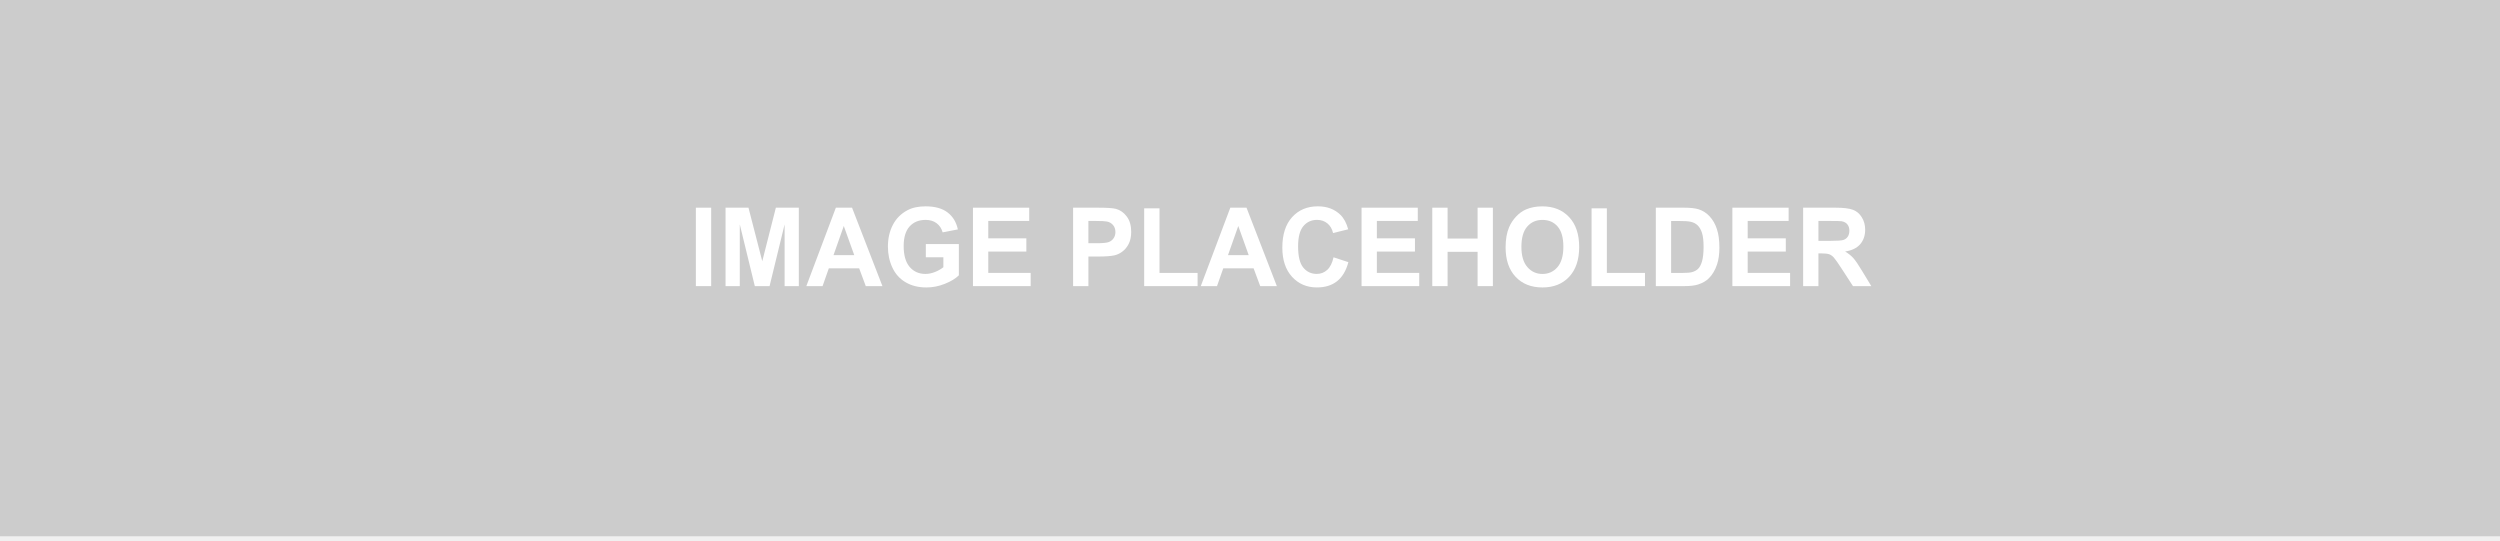
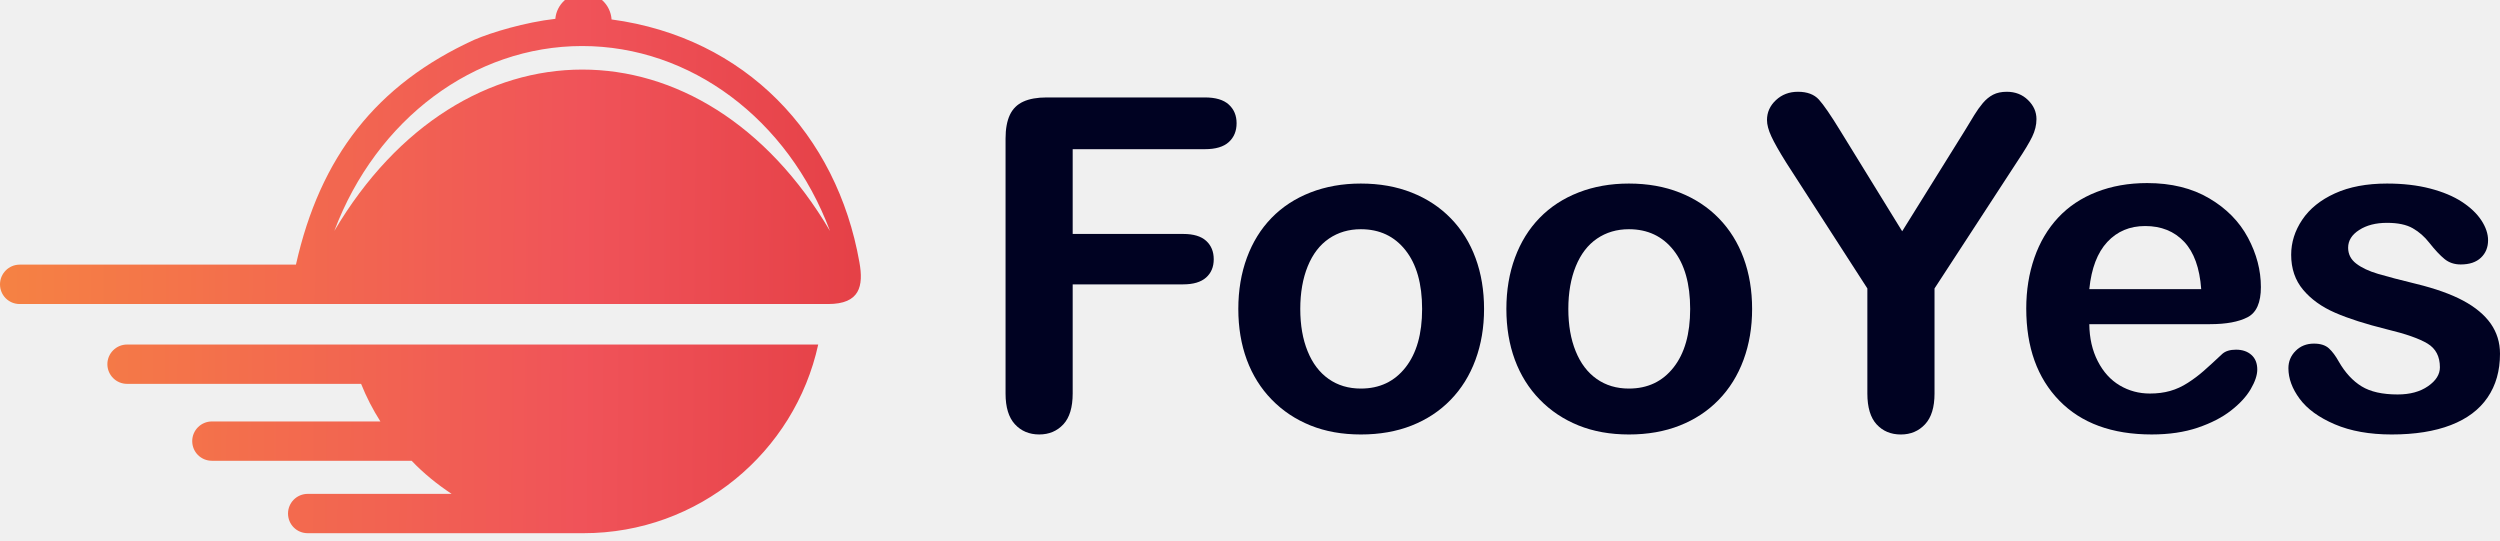
<svg xmlns="http://www.w3.org/2000/svg" version="1.1" id="Layer_1" x="0px" y="0px" width="162px" height="35px" viewBox="0 0 162 35" enable-background="new 0 0 162 35" xml:space="preserve">
-   <rect x="-0.114" y="-1.25" fill="#CCCCCC" width="162.705" height="36" />
+   <linearGradient id="SVGID_1_" gradientUnits="userSpaceOnUse" x1="617.458" y1="-562.714" x2="716.269" y2="-563.556" gradientTransform="matrix(1 0 0 -1 -628 -546)">
+     <stop offset="0" style="stop-color:#F78F3D" />
+     <stop offset="0.488" style="stop-color:#F05359" />
+     <stop offset="1" style="stop-color:#D11F26" />
+   </linearGradient>
+   <path fill="url(#SVGID_1_)" d="M53.783,14.965c-8.221-13.955-23.886-13.929-32.12,0c2.736-7.26,9.062-11.982,16.06-11.982  C44.733,2.983,51.06,7.706,53.783,14.965L53.783,14.965z M37.815,28.08c-2.644,0-4.998-1.264-6.498-3.209h3.88  c0.776,0.42,1.684,0.656,2.631,0.656c0.96,0,1.854-0.236,2.644-0.656h3.144H44.3C42.813,26.816,40.458,28.08,37.815,28.08  L37.815,28.08z M37.815,34.551H19.94c-0.71,0-1.276-0.564-1.276-1.275l0,0c0-0.697,0.565-1.273,1.276-1.273h9.325  c-0.934-0.619-1.815-1.328-2.591-2.145H13.732c-0.71,0-1.276-0.566-1.276-1.275l0,0c0-0.695,0.565-1.273,1.276-1.273h10.917  c-0.486-0.764-0.907-1.58-1.25-2.436H8.234c-0.71,0-1.276-0.578-1.276-1.275c0-0.693,0.565-1.273,1.276-1.273h14.363h21.019h9.404  C51.494,29.316,45.259,34.551,37.815,34.551L37.815,34.551z M27.371,19.701h26.293c2.065,0,2.302-1.17,2.025-2.71  C54.229,8.704,48.311,2.43,39.63,1.26c-0.066-0.96-0.855-1.71-1.815-1.71s-1.75,0.736-1.829,1.67  c-1.973,0.224-4.143,0.881-5.248,1.355c-6.366,2.907-9.996,7.602-11.561,14.573H1.276C0.565,17.149,0,17.728,0,18.426  c0,0.709,0.565,1.275,1.276,1.275h22.583H27.371z" />
  <g>
-     <path fill="#FFFFFF" d="M45.092,18.541v-5.083h0.992v5.083H45.092z" />
-     <path fill="#FFFFFF" d="M47.016,18.541v-5.083h1.485l0.894,3.468l0.881-3.468h1.488v5.083h-0.921V14.54l-0.975,4.001h-0.956   l-0.974-4.001v4.001H47.016z" />
-     <path fill="#FFFFFF" d="M57.182,18.541h-1.08l-0.429-1.154h-1.965l-0.406,1.154H52.25l1.914-5.083h1.049L57.182,18.541z    M55.355,16.531l-0.678-1.887l-0.665,1.887H55.355z" />
-     <path fill="#FFFFFF" d="M59.994,16.673v-0.856h2.14v2.023c-0.208,0.208-0.509,0.393-0.905,0.55   c-0.394,0.16-0.793,0.237-1.198,0.237c-0.514,0-0.962-0.11-1.344-0.334c-0.383-0.223-0.67-0.541-0.862-0.957   c-0.193-0.413-0.288-0.866-0.288-1.353c0-0.53,0.106-1,0.321-1.412c0.214-0.411,0.528-0.727,0.942-0.946   c0.315-0.17,0.707-0.254,1.178-0.254c0.61,0,1.086,0.133,1.428,0.398c0.344,0.264,0.564,0.63,0.663,1.097l-0.986,0.191   c-0.068-0.251-0.199-0.448-0.391-0.592c-0.19-0.145-0.431-0.216-0.715-0.216c-0.434,0-0.779,0.142-1.036,0.426   c-0.255,0.285-0.383,0.706-0.383,1.265c0,0.604,0.129,1.055,0.388,1.357c0.26,0.302,0.601,0.454,1.021,0.454   c0.207,0,0.416-0.044,0.625-0.128s0.389-0.187,0.538-0.307v-0.645H59.994z" />
-     <path fill="#FFFFFF" d="M63.048,18.541v-5.083h3.645v0.859h-2.653v1.127h2.468v0.857h-2.468v1.383h2.747v0.856H63.048z" />
-     <path fill="#FFFFFF" d="M69.537,18.541v-5.083h1.592c0.604,0,0.997,0.026,1.179,0.076c0.283,0.077,0.518,0.242,0.708,0.498   c0.191,0.255,0.286,0.585,0.286,0.99c0,0.312-0.056,0.574-0.165,0.786c-0.11,0.213-0.249,0.38-0.418,0.501   c-0.169,0.122-0.34,0.202-0.514,0.24c-0.236,0.05-0.579,0.074-1.028,0.074h-0.648v1.917H69.537z M70.528,14.318v1.443h0.543   c0.392,0,0.652-0.027,0.785-0.079c0.132-0.054,0.237-0.137,0.31-0.25c0.076-0.114,0.113-0.245,0.113-0.396   c0-0.185-0.053-0.337-0.158-0.457c-0.106-0.121-0.237-0.195-0.399-0.225c-0.117-0.023-0.355-0.036-0.713-0.036H70.528z" />
-     <path fill="#FFFFFF" d="M74.143,18.541V13.5h0.993v4.185h2.467v0.856H74.143z" />
-     <path fill="#FFFFFF" d="M82.74,18.541h-1.078l-0.429-1.154h-1.966l-0.405,1.154H77.81l1.914-5.083h1.05L82.74,18.541z    M80.915,16.531l-0.675-1.887l-0.665,1.887H80.915z" />
-     <path fill="#FFFFFF" d="M86.413,16.673l0.962,0.315c-0.147,0.556-0.394,0.966-0.736,1.236c-0.342,0.27-0.776,0.402-1.305,0.402   c-0.652,0-1.188-0.229-1.61-0.689c-0.421-0.463-0.629-1.092-0.629-1.893c0-0.845,0.21-1.502,0.632-1.971   c0.424-0.467,0.979-0.703,1.668-0.703c0.601,0,1.089,0.184,1.464,0.552c0.225,0.218,0.394,0.53,0.504,0.937l-0.981,0.243   c-0.059-0.264-0.18-0.473-0.365-0.625c-0.184-0.152-0.408-0.229-0.672-0.229c-0.365,0-0.66,0.135-0.887,0.405   c-0.229,0.271-0.341,0.708-0.341,1.314c0,0.644,0.111,1.101,0.336,1.373c0.224,0.272,0.515,0.41,0.871,0.41   c0.264,0,0.49-0.088,0.681-0.262C86.193,17.317,86.331,17.045,86.413,16.673z" />
-     <path fill="#FFFFFF" d="M88.228,18.541v-5.083h3.644v0.859h-2.652v1.127h2.469v0.857h-2.469v1.383h2.746v0.856H88.228z" />
-     <path fill="#FFFFFF" d="M92.812,18.541v-5.083h0.991v2h1.945v-2h0.99v5.083h-0.99v-2.223h-1.945v2.223H92.812z" />
-     <path fill="#FFFFFF" d="M97.563,16.031c0-0.518,0.075-0.952,0.225-1.303c0.11-0.259,0.265-0.492,0.458-0.696   c0.192-0.207,0.404-0.359,0.636-0.459c0.307-0.133,0.659-0.201,1.06-0.201c0.724,0,1.304,0.232,1.737,0.697   c0.437,0.465,0.652,1.11,0.652,1.939c0,0.819-0.216,1.462-0.646,1.926c-0.433,0.463-1.009,0.693-1.731,0.693   c-0.729,0-1.312-0.229-1.742-0.689C97.779,17.475,97.563,16.84,97.563,16.031z M98.587,15.997c0,0.576,0.129,1.012,0.385,1.308   c0.258,0.297,0.582,0.447,0.979,0.447c0.396,0,0.721-0.148,0.975-0.443c0.252-0.294,0.38-0.736,0.38-1.325   c0-0.583-0.122-1.018-0.371-1.305c-0.246-0.286-0.575-0.429-0.983-0.429c-0.41,0-0.738,0.145-0.989,0.434   C98.711,14.974,98.587,15.411,98.587,15.997z" />
-     <path fill="#FFFFFF" d="M103.134,18.541V13.5h0.99v4.185h2.47v0.856H103.134z" />
-     <path fill="#FFFFFF" d="M107.297,13.458h1.813c0.409,0,0.72,0.032,0.936,0.097c0.288,0.087,0.536,0.245,0.74,0.468   c0.207,0.224,0.364,0.498,0.469,0.823c0.109,0.325,0.162,0.726,0.162,1.202c0,0.418-0.05,0.779-0.151,1.083   c-0.122,0.369-0.299,0.669-0.527,0.896c-0.171,0.174-0.404,0.309-0.696,0.406c-0.217,0.07-0.51,0.107-0.878,0.107h-1.867V13.458z    M108.289,14.318v3.367h0.741c0.278,0,0.476-0.016,0.601-0.048c0.16-0.042,0.293-0.113,0.399-0.211   c0.106-0.101,0.194-0.264,0.261-0.491c0.066-0.228,0.101-0.538,0.101-0.931c0-0.393-0.034-0.694-0.101-0.905   c-0.066-0.21-0.161-0.375-0.281-0.493c-0.121-0.117-0.272-0.197-0.461-0.237c-0.139-0.033-0.41-0.05-0.814-0.05H108.289z" />
-     <path fill="#FFFFFF" d="M112.258,18.541v-5.083h3.645v0.859h-2.653v1.127h2.47v0.857h-2.47v1.383h2.748v0.856H112.258z" />
-     <path fill="#FFFFFF" d="M116.843,18.541v-5.083h2.088c0.524,0,0.907,0.046,1.145,0.138c0.238,0.091,0.429,0.253,0.57,0.487   c0.145,0.233,0.217,0.5,0.217,0.8c0,0.382-0.109,0.696-0.325,0.946c-0.219,0.248-0.543,0.404-0.973,0.469   c0.214,0.129,0.391,0.271,0.531,0.426c0.139,0.156,0.326,0.43,0.564,0.826l0.601,0.991h-1.188l-0.717-1.105   c-0.256-0.396-0.43-0.644-0.523-0.746c-0.093-0.104-0.192-0.174-0.299-0.213c-0.104-0.037-0.271-0.057-0.5-0.057h-0.2v2.122   H116.843z M117.834,15.608h0.733c0.479,0,0.773-0.02,0.893-0.062c0.119-0.042,0.212-0.112,0.278-0.215   c0.067-0.102,0.101-0.228,0.101-0.381c0-0.171-0.044-0.309-0.132-0.414c-0.087-0.106-0.214-0.173-0.374-0.2   c-0.081-0.011-0.322-0.018-0.726-0.018h-0.773V15.608z" />
+     <path fill="#000222" d="M78.079,9.667H69.51v5.493h7.163c0.664,0,1.159,0.149,1.486,0.447s0.491,0.695,0.491,1.193   s-0.166,0.894-0.498,1.187c-0.332,0.293-0.825,0.44-1.479,0.44H69.51v7.074c0,0.898-0.203,1.566-0.608,2s-0.925,0.652-1.56,0.652   c-0.645,0-1.17-0.221-1.575-0.66s-0.607-1.104-0.607-1.992V8.979c0-0.625,0.093-1.135,0.278-1.531   c0.186-0.395,0.476-0.683,0.872-0.863c0.395-0.181,0.9-0.271,1.516-0.271h10.254c0.693,0,1.209,0.154,1.545,0.461   c0.338,0.309,0.506,0.711,0.506,1.209c0,0.508-0.168,0.916-0.506,1.223C79.288,9.514,78.772,9.667,78.079,9.667z" />
+     <path fill="#000222" d="M96.167,20.023c0,1.191-0.186,2.291-0.557,3.297s-0.908,1.869-1.611,2.592s-1.543,1.277-2.52,1.662   c-0.977,0.387-2.075,0.58-3.296,0.58c-1.211,0-2.3-0.195-3.267-0.586s-1.805-0.949-2.513-1.678   c-0.708-0.727-1.244-1.586-1.611-2.578c-0.365-0.99-0.549-2.088-0.549-3.289c0-1.211,0.186-2.319,0.557-3.325   s0.903-1.865,1.597-2.578s1.533-1.262,2.52-1.647s2.075-0.579,3.267-0.579c1.211,0,2.31,0.195,3.296,0.586s1.831,0.947,2.534,1.67   s1.238,1.582,1.604,2.578C95.984,17.724,96.167,18.822,96.167,20.023z M92.153,20.023c0-1.631-0.358-2.9-1.077-3.808   c-0.717-0.908-1.682-1.362-2.893-1.362c-0.781,0-1.47,0.203-2.065,0.608s-1.055,1.003-1.377,1.794   c-0.322,0.792-0.483,1.713-0.483,2.768c0,1.045,0.158,1.959,0.477,2.74c0.316,0.781,0.771,1.379,1.361,1.793   c0.591,0.416,1.287,0.623,2.088,0.623c1.211,0,2.176-0.455,2.893-1.369C91.795,22.898,92.153,21.635,92.153,20.023z" />
+     <path fill="#000222" d="M113.537,20.023c0,1.191-0.186,2.291-0.557,3.297s-0.908,1.869-1.611,2.592s-1.543,1.277-2.52,1.662   c-0.977,0.387-2.075,0.58-3.296,0.58c-1.211,0-2.3-0.195-3.267-0.586s-1.805-0.949-2.513-1.678   c-0.708-0.727-1.244-1.586-1.611-2.578c-0.365-0.99-0.549-2.088-0.549-3.289c0-1.211,0.186-2.319,0.557-3.325   s0.903-1.865,1.597-2.578s1.533-1.262,2.52-1.647s2.075-0.579,3.267-0.579c1.211,0,2.31,0.195,3.296,0.586s1.831,0.947,2.534,1.67   s1.238,1.582,1.604,2.578C113.354,17.724,113.537,18.822,113.537,20.023z M109.523,20.023c0-1.631-0.358-2.9-1.077-3.808   c-0.717-0.908-1.682-1.362-2.893-1.362c-0.781,0-1.47,0.203-2.065,0.608s-1.055,1.003-1.377,1.794   c-0.322,0.792-0.483,1.713-0.483,2.768c0,1.045,0.158,1.959,0.477,2.74c0.316,0.781,0.771,1.379,1.361,1.793   c0.591,0.416,1.287,0.623,2.088,0.623c1.211,0,2.176-0.455,2.893-1.369C109.165,22.898,109.523,21.635,109.523,20.023z" />
+     <path fill="#000222" d="M121.005,25.502v-6.811l-5.244-8.13c-0.459-0.732-0.784-1.304-0.974-1.714   c-0.191-0.41-0.286-0.767-0.286-1.069c0-0.498,0.192-0.928,0.579-1.289c0.385-0.361,0.861-0.542,1.428-0.542   c0.596,0,1.047,0.169,1.355,0.505c0.307,0.338,0.769,1.009,1.384,2.015l4.014,6.519l4.058-6.519c0.244-0.4,0.449-0.737,0.615-1.011   s0.349-0.529,0.549-0.77c0.2-0.238,0.423-0.422,0.667-0.549s0.542-0.19,0.894-0.19c0.547,0,1.004,0.179,1.369,0.534   c0.367,0.357,0.55,0.77,0.55,1.238c0,0.381-0.093,0.762-0.278,1.143s-0.503,0.908-0.952,1.582l-5.376,8.248v6.811   c0,0.889-0.205,1.553-0.615,1.992s-0.933,0.66-1.567,0.66c-0.645,0-1.167-0.219-1.567-0.652S121.005,26.4,121.005,25.502z" />
+     <path fill="#000222" d="M143.209,21.006h-7.822c0.01,0.908,0.192,1.709,0.55,2.402c0.355,0.693,0.829,1.215,1.42,1.566   s1.243,0.527,1.956,0.527c0.479,0,0.915-0.055,1.312-0.168c0.395-0.111,0.778-0.287,1.149-0.527   c0.371-0.238,0.713-0.496,1.025-0.77s0.718-0.645,1.216-1.113c0.205-0.176,0.498-0.264,0.879-0.264c0.41,0,0.742,0.113,0.996,0.338   s0.381,0.541,0.381,0.951c0,0.361-0.142,0.783-0.425,1.268c-0.283,0.482-0.71,0.947-1.282,1.391   c-0.57,0.445-1.289,0.814-2.152,1.107c-0.865,0.293-1.858,0.439-2.981,0.439c-2.568,0-4.565-0.732-5.991-2.197   s-2.139-3.453-2.139-5.963c0-1.182,0.176-2.277,0.527-3.289c0.352-1.01,0.864-1.877,1.538-2.6s1.504-1.276,2.49-1.662   s2.08-0.579,3.281-0.579c1.562,0,2.902,0.329,4.021,0.989c1.118,0.658,1.956,1.511,2.513,2.556s0.835,2.109,0.835,3.194   c0,1.006-0.288,1.658-0.864,1.955C145.064,20.857,144.254,21.006,143.209,21.006z M135.387,18.734h7.251   c-0.098-1.367-0.467-2.389-1.105-3.068c-0.641-0.679-1.482-1.019-2.527-1.019c-0.996,0-1.814,0.345-2.453,1.032   C135.911,16.37,135.523,17.387,135.387,18.734z" />
+     <path fill="#000222" d="M162,22.924c0,1.104-0.269,2.049-0.806,2.834c-0.537,0.787-1.331,1.383-2.38,1.787   c-1.051,0.406-2.327,0.609-3.831,0.609c-1.436,0-2.666-0.221-3.691-0.66s-1.782-0.988-2.271-1.648   c-0.488-0.658-0.732-1.32-0.732-1.984c0-0.439,0.156-0.814,0.469-1.127s0.708-0.469,1.187-0.469c0.42,0,0.742,0.102,0.967,0.307   s0.439,0.494,0.645,0.865c0.41,0.713,0.901,1.244,1.472,1.596c0.572,0.352,1.351,0.527,2.337,0.527c0.801,0,1.458-0.178,1.97-0.535   c0.514-0.355,0.77-0.764,0.77-1.223c0-0.703-0.267-1.215-0.799-1.537s-1.408-0.631-2.629-0.924   c-1.377-0.342-2.498-0.699-3.361-1.076c-0.865-0.375-1.556-0.871-2.073-1.486s-0.776-1.373-0.776-2.271   c0-0.801,0.239-1.558,0.718-2.271s1.184-1.282,2.116-1.706c0.933-0.426,2.059-0.638,3.377-0.638c1.035,0,1.965,0.107,2.791,0.322   c0.824,0.215,1.513,0.503,2.064,0.864s0.972,0.762,1.26,1.201s0.433,0.869,0.433,1.289c0,0.459-0.153,0.835-0.462,1.128   c-0.307,0.293-0.744,0.439-1.311,0.439c-0.41,0-0.76-0.117-1.047-0.352c-0.289-0.234-0.618-0.586-0.989-1.055   c-0.303-0.391-0.659-0.703-1.069-0.938s-0.967-0.352-1.67-0.352c-0.723,0-1.323,0.153-1.802,0.462   c-0.479,0.307-0.718,0.69-0.718,1.149c0,0.42,0.176,0.765,0.527,1.032c0.352,0.27,0.825,0.491,1.421,0.667s1.416,0.391,2.461,0.645   c1.24,0.303,2.253,0.664,3.04,1.084c0.785,0.42,1.381,0.914,1.787,1.486C161.797,21.539,162,22.191,162,22.924z" />
  </g>
</svg>
